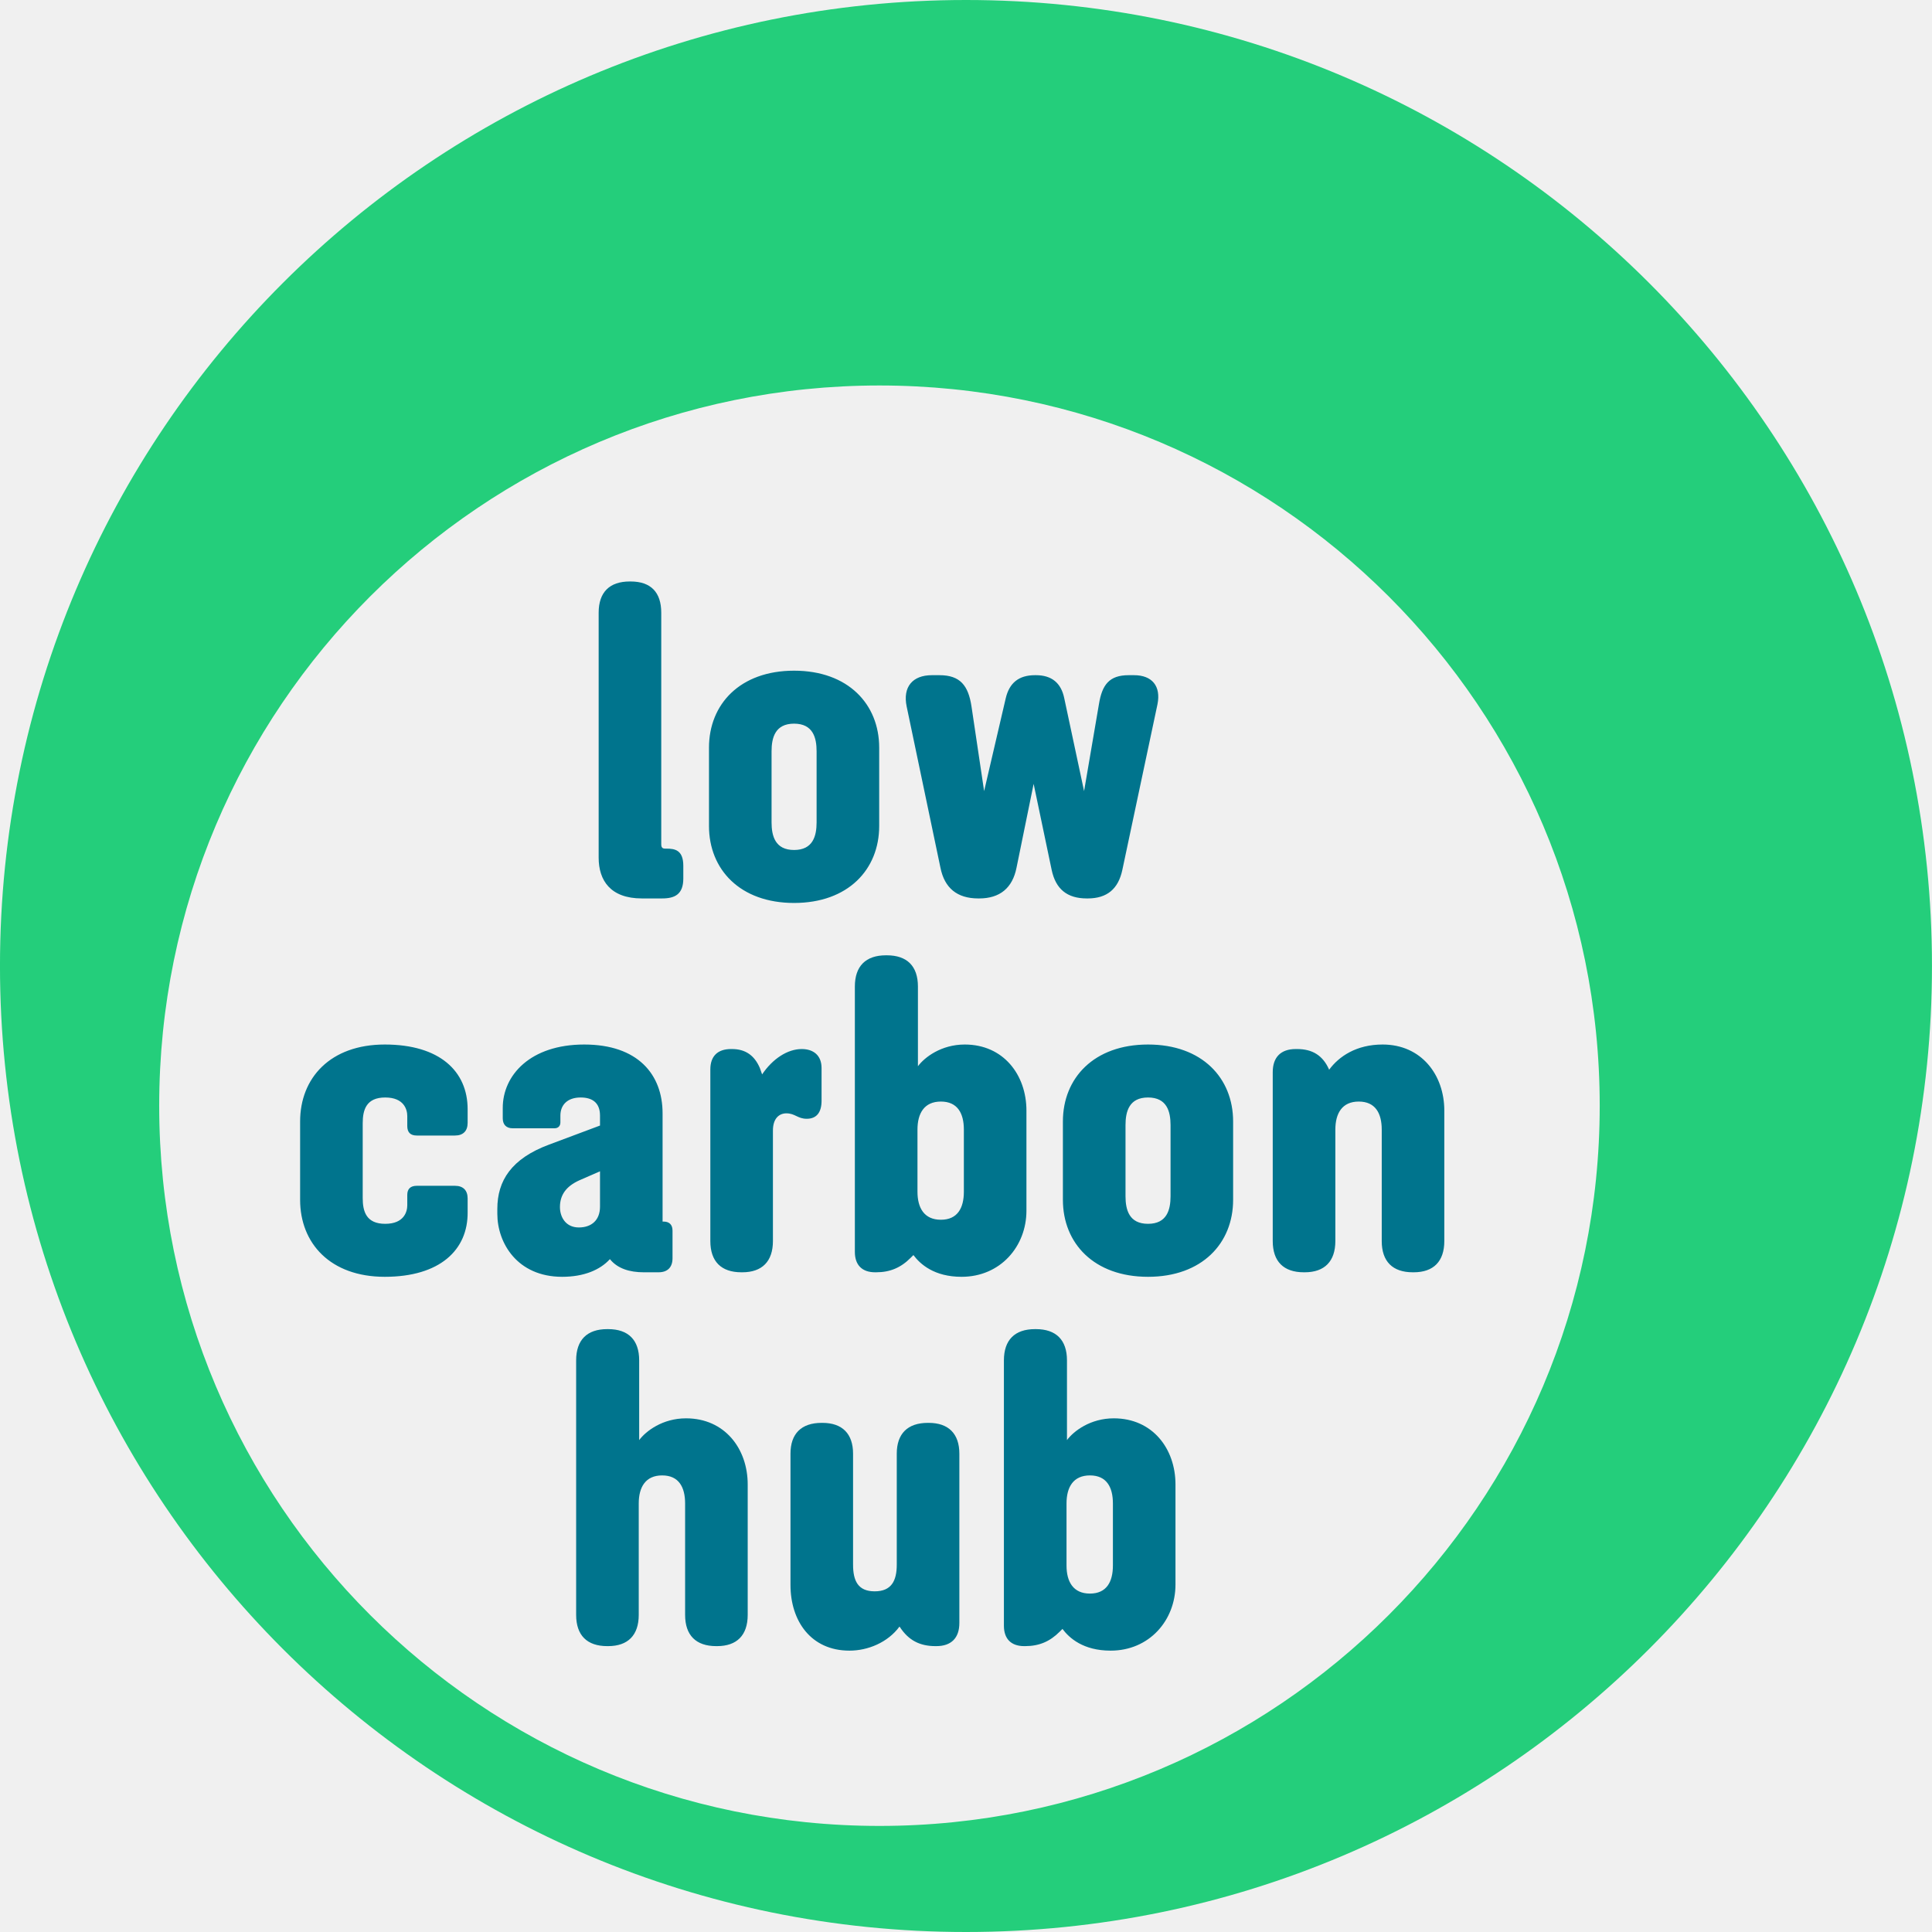
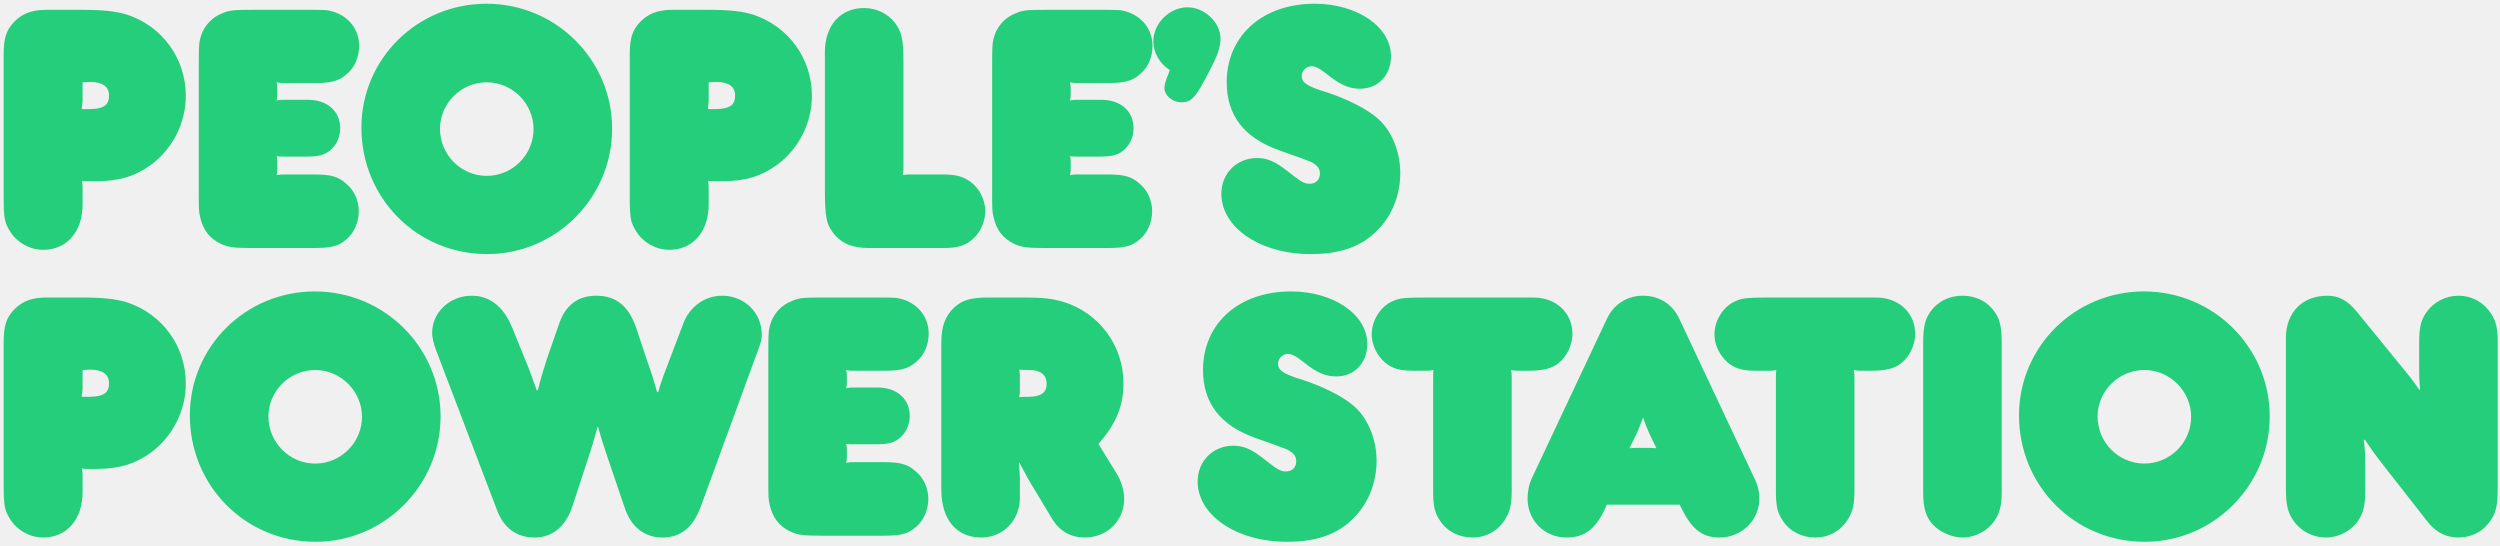
- <svg xmlns="http://www.w3.org/2000/svg" xmlns:xlink="http://www.w3.org/1999/xlink" width="90px" height="90px" viewBox="0 0 103 103" version="1.1">
-   <defs>
-     <polygon id="path-1" points="102.999 103 0 103 0 0 102.999 0" />
-   </defs>
+ <svg xmlns="http://www.w3.org/2000/svg" width="252px" height="55px" viewBox="0 0 252 55" version="1.1">
+   <defs />
  <g id="Symbols" stroke="none" stroke-width="1" fill="none" fill-rule="evenodd">
-     <g id="LCH-LOGO">
-       <g id="Group">
-         <g id="Group-3">
-           <mask id="mask-2" fill="white">
-             <use xlink:href="#path-1" />
-           </mask>
-           <g id="Clip-2" />
-           <path d="M85.285,58.948 C85.285,80.156 68.093,97.345 46.886,97.345 C25.679,97.345 8.487,80.156 8.487,58.948 C8.487,37.742 25.679,20.551 46.886,20.551 C68.093,20.551 85.285,37.742 85.285,58.948 M102.999,51.498 C102.999,23.055 79.943,0 51.499,0 C23.057,0 -0.001,23.055 -0.001,51.498 C-0.001,79.938 23.057,103 51.499,103 C79.943,103 102.999,79.938 102.999,51.498" id="Fill-1" fill="#24CE7B" mask="url(#mask-2)" />
-         </g>
-         <path d="M56.859,80.154 C56.859,79.285 57.218,78.658 58.107,78.658 C58.996,78.658 59.332,79.285 59.332,80.154 L59.332,83.461 C59.332,84.33 58.996,84.958 58.107,84.958 C57.218,84.958 56.859,84.33 56.859,83.461 L56.859,80.154 Z M53.521,72.525 L53.521,86.673 C53.521,87.372 53.905,87.759 54.603,87.759 L54.65,87.759 C55.395,87.759 55.97,87.517 56.498,86.986 L56.643,86.842 C57.003,87.325 57.747,88 59.211,88 C61.276,88 62.668,86.382 62.668,84.475 L62.668,79.14 C62.668,77.233 61.444,75.615 59.38,75.615 C58.131,75.615 57.243,76.292 56.883,76.775 L56.883,72.525 C56.883,71.439 56.307,70.859 55.227,70.859 L55.178,70.859 C54.098,70.859 53.521,71.439 53.521,72.525 L53.521,72.525 Z M42.143,77.499 L42.143,84.499 C42.143,86.407 43.223,88 45.288,88 C46.271,88 47.328,87.565 47.952,86.72 L47.977,86.745 C48.433,87.445 49.032,87.759 49.873,87.759 L49.921,87.759 C50.713,87.759 51.146,87.325 51.146,86.528 L51.146,77.499 C51.146,76.437 50.569,75.857 49.513,75.857 L49.465,75.857 C48.385,75.857 47.809,76.437 47.809,77.499 L47.809,83.413 C47.809,84.282 47.521,84.838 46.632,84.838 C45.744,84.838 45.479,84.282 45.479,83.413 L45.479,77.499 C45.479,76.437 44.904,75.857 43.847,75.857 L43.8,75.857 C42.72,75.857 42.143,76.437 42.143,77.499 L42.143,77.499 Z M39.575,67.829 C40.63,67.829 41.207,67.249 41.207,66.163 L41.207,60.272 C41.207,59.62 41.543,59.355 41.927,59.355 C42.383,59.355 42.527,59.645 43.007,59.645 C43.535,59.645 43.8,59.306 43.8,58.679 L43.8,56.941 C43.8,56.265 43.367,55.927 42.743,55.927 C41.975,55.927 41.183,56.458 40.63,57.279 L40.511,56.941 C40.222,56.265 39.742,55.927 39.023,55.927 L38.974,55.927 C38.253,55.927 37.87,56.313 37.87,57.013 L37.87,66.163 C37.87,67.249 38.446,67.829 39.526,67.829 L39.575,67.829 Z M24.931,64.617 L24.931,63.893 C24.931,63.459 24.691,63.218 24.258,63.218 L22.218,63.218 C21.881,63.218 21.713,63.387 21.713,63.701 L21.713,64.256 C21.713,64.593 21.546,65.245 20.537,65.245 C19.529,65.245 19.337,64.593 19.337,63.87 L19.337,59.886 C19.337,59.162 19.529,58.51 20.537,58.51 C21.546,58.51 21.713,59.162 21.713,59.5 L21.713,60.031 C21.713,60.369 21.881,60.538 22.218,60.538 L24.258,60.538 C24.691,60.538 24.931,60.297 24.931,59.862 L24.931,59.137 C24.931,57.11 23.441,55.686 20.514,55.686 C17.608,55.686 16,57.471 16,59.789 L16,63.965 C16,66.283 17.608,68.07 20.514,68.07 C23.441,68.07 24.954,66.646 24.931,64.617 L24.931,64.617 Z M31.988,64.328 C31.988,65.053 31.533,65.439 30.86,65.439 C30.139,65.439 29.852,64.859 29.852,64.353 C29.852,63.701 30.188,63.242 30.884,62.927 L31.988,62.445 L31.988,64.328 Z M31.147,55.686 C28.267,55.686 26.803,57.327 26.803,59.065 L26.803,59.62 C26.803,59.958 26.994,60.152 27.331,60.152 L29.564,60.152 C29.755,60.152 29.876,60.031 29.876,59.838 L29.876,59.475 C29.876,58.92 30.236,58.51 30.956,58.51 C31.533,58.51 31.988,58.751 31.988,59.475 L31.988,60.006 L29.275,61.021 C27.259,61.769 26.514,62.952 26.514,64.448 L26.514,64.714 C26.514,66.259 27.571,68.07 29.971,68.07 C31.124,68.07 31.988,67.707 32.516,67.128 C32.924,67.635 33.573,67.829 34.316,67.829 L35.109,67.829 C35.589,67.829 35.854,67.563 35.854,67.08 L35.854,65.608 C35.854,65.294 35.685,65.125 35.373,65.125 L35.324,65.125 L35.324,59.355 C35.324,57.279 34.004,55.686 31.147,55.686 L31.147,55.686 Z M36.429,46.836 L36.429,46.16 C36.429,45.315 35.973,45.243 35.541,45.243 L35.47,45.243 C35.301,45.243 35.253,45.171 35.253,45.001 L35.253,32.666 C35.253,31.578 34.7,31 33.62,31 L33.573,31 C32.492,31 31.916,31.578 31.916,32.666 L31.916,45.726 C31.916,46.932 32.541,47.898 34.22,47.898 L35.301,47.898 C35.973,47.898 36.429,47.681 36.429,46.836 L36.429,46.836 Z M36.574,75.615 C35.326,75.615 34.437,76.292 34.076,76.775 L34.076,72.525 C34.076,71.439 33.501,70.859 32.42,70.859 L32.372,70.859 C31.292,70.859 30.716,71.439 30.716,72.525 L30.716,86.093 C30.716,87.179 31.292,87.759 32.372,87.759 L32.42,87.759 C33.477,87.759 34.053,87.179 34.053,86.093 L34.053,80.154 C34.053,79.285 34.413,78.658 35.301,78.658 C36.19,78.658 36.525,79.285 36.525,80.154 L36.525,86.093 C36.525,87.179 37.102,87.759 38.182,87.759 L38.23,87.759 C39.286,87.759 39.862,87.179 39.862,86.093 L39.862,79.14 C39.862,77.233 38.639,75.615 36.574,75.615 L36.574,75.615 Z M43.535,43.842 C43.535,44.566 43.342,45.315 42.334,45.315 C41.326,45.315 41.134,44.566 41.134,43.842 L41.134,40.052 C41.134,39.328 41.326,38.58 42.334,38.58 C43.342,38.58 43.535,39.328 43.535,40.052 L43.535,43.842 Z M46.872,44.036 L46.872,39.86 C46.872,37.542 45.216,35.756 42.334,35.756 C39.454,35.756 37.798,37.542 37.798,39.86 L37.798,44.036 C37.798,46.353 39.454,48.139 42.334,48.139 C45.216,48.139 46.872,46.353 46.872,44.036 L46.872,44.036 Z M48.913,60.224 C48.913,59.355 49.272,58.727 50.161,58.727 C51.05,58.727 51.386,59.355 51.386,60.224 L51.386,63.531 C51.386,64.4 51.05,65.028 50.161,65.028 C49.272,65.028 48.913,64.4 48.913,63.531 L48.913,60.224 Z M47.281,50.93 L47.232,50.93 C46.152,50.93 45.575,51.51 45.575,52.595 L45.575,66.742 C45.575,67.443 45.959,67.829 46.657,67.829 L46.704,67.829 C47.448,67.829 48.024,67.587 48.552,67.055 L48.697,66.911 C49.057,67.394 49.801,68.07 51.265,68.07 C53.33,68.07 54.722,66.452 54.722,64.545 L54.722,59.209 C54.722,57.304 53.498,55.686 51.434,55.686 C50.185,55.686 49.297,56.361 48.937,56.844 L48.937,52.595 C48.937,51.51 48.361,50.93 47.281,50.93 L47.281,50.93 Z M61.709,37.542 C61.9,36.576 61.42,35.996 60.459,35.996 L60.172,35.996 C59.139,35.996 58.755,36.503 58.587,37.542 L57.795,42.176 L56.739,37.228 C56.571,36.407 56.067,35.996 55.227,35.996 L55.178,35.996 C54.314,35.996 53.81,36.407 53.618,37.228 L52.466,42.176 L51.793,37.662 C51.625,36.553 51.193,35.996 50.089,35.996 L49.681,35.996 C48.648,35.996 48.121,36.625 48.336,37.662 L50.137,46.257 C50.354,47.343 51.025,47.898 52.154,47.898 L52.201,47.898 C53.306,47.898 53.979,47.343 54.194,46.257 L55.106,41.79 L56.067,46.377 C56.282,47.392 56.883,47.898 57.939,47.898 L57.988,47.898 C59.02,47.898 59.62,47.392 59.835,46.377 L61.709,37.542 Z M62.405,63.773 C62.405,64.497 62.212,65.245 61.204,65.245 C60.196,65.245 60.004,64.497 60.004,63.773 L60.004,59.983 C60.004,59.259 60.196,58.51 61.204,58.51 C62.212,58.51 62.405,59.259 62.405,59.983 L62.405,63.773 Z M65.741,63.965 L65.741,59.789 C65.741,57.471 64.084,55.686 61.204,55.686 C58.323,55.686 56.666,57.471 56.666,59.789 L56.666,63.965 C56.666,66.283 58.323,68.07 61.204,68.07 C64.084,68.07 65.741,66.283 65.741,63.965 L65.741,63.965 Z M77,66.163 L77,59.209 C77,57.304 75.776,55.686 73.711,55.686 C72.319,55.686 71.383,56.313 70.854,57.038 L70.854,57.013 C70.519,56.265 69.967,55.927 69.15,55.927 L69.078,55.927 C68.286,55.927 67.853,56.361 67.853,57.158 L67.853,66.163 C67.853,67.249 68.43,67.829 69.51,67.829 L69.559,67.829 C70.614,67.829 71.191,67.249 71.191,66.163 L71.191,60.224 C71.191,59.355 71.552,58.727 72.439,58.727 C73.327,58.727 73.664,59.355 73.664,60.224 L73.664,66.163 C73.664,67.249 74.239,67.829 75.32,67.829 L75.368,67.829 C76.425,67.829 77,67.249 77,66.163 L77,66.163 Z" id="Fill-4" fill="#00748D" />
-       </g>
+     <g id="LOGO-LOCK-UP" transform="translate(-1, -2)" fill="#24CE7B">
+       <path d="M10.656,20.268 C13.032,20.268 14.652,19.764 16.272,18.576 C18.468,16.92 19.728,14.328 19.728,11.664 C19.728,7.92 17.388,4.68 13.86,3.492 C12.672,3.132 11.484,2.988 9.036,2.988 L5.688,2.988 C4.248,2.988 3.276,3.348 2.448,4.176 C1.62,5.04 1.368,5.832 1.368,7.56 L1.368,21.636 C1.368,24.048 1.44,24.408 2.052,25.38 C2.772,26.496 4.032,27.18 5.364,27.18 C7.74,27.18 9.324,25.344 9.324,22.608 L9.324,21.024 C9.324,20.664 9.324,20.556 9.252,20.232 C9.576,20.268 9.648,20.268 10.008,20.268 L10.656,20.268 Z M9.324,10.296 C9.612,10.296 9.972,10.26 10.08,10.26 C11.34,10.26 11.988,10.728 11.988,11.628 C11.988,12.744 11.304,13.068 9.252,12.996 C9.252,12.78 9.252,12.636 9.288,12.528 C9.324,12.312 9.324,12.168 9.324,12.096 L9.324,10.296 Z M32.881,10.368 C34.357,10.368 35.185,10.152 35.905,9.504 C36.733,8.856 37.201,7.776 37.201,6.624 C37.201,5.004 36.193,3.672 34.573,3.168 C33.997,2.988 33.817,2.988 31.441,2.988 L26.725,2.988 C24.349,2.988 24.169,3.024 23.305,3.384 C22.405,3.744 21.721,4.5 21.361,5.328 C21.073,6.12 21.037,6.372 21.037,8.388 L21.037,21.42 C21.037,23.112 21.037,23.328 21.181,23.904 C21.469,25.2 22.153,26.064 23.305,26.604 C24.061,26.928 24.565,27 26.437,27 L32.593,27 C34.393,27 35.113,26.82 35.905,26.136 C36.697,25.488 37.165,24.372 37.165,23.292 C37.165,22.212 36.697,21.168 35.905,20.52 C35.077,19.764 34.285,19.584 32.593,19.584 L29.677,19.584 C29.281,19.584 29.245,19.584 28.885,19.656 C28.957,19.296 28.957,19.224 28.957,18.864 L28.957,18.504 C28.957,18.144 28.957,18.072 28.885,17.748 C29.245,17.784 29.281,17.784 29.677,17.784 L31.765,17.784 C33.025,17.784 33.601,17.676 34.213,17.208 C34.897,16.668 35.293,15.84 35.293,14.94 C35.293,13.212 33.997,12.06 32.053,12.06 L29.677,12.06 C29.281,12.06 29.245,12.06 28.885,12.132 C28.957,11.772 28.957,11.7 28.957,11.34 L28.957,11.124 C28.957,10.728 28.957,10.656 28.885,10.296 C29.245,10.368 29.281,10.368 29.677,10.368 L32.881,10.368 Z M50.03,2.376 C43.046,2.376 37.43,7.956 37.43,14.868 C37.43,21.96 43.01,27.612 50.102,27.612 C57.05,27.612 62.702,21.924 62.702,14.976 C62.702,8.028 57.05,2.376 50.03,2.376 L50.03,2.376 Z M50.066,10.296 C52.658,10.296 54.782,12.456 54.782,15.012 C54.782,17.604 52.658,19.728 50.066,19.728 C47.474,19.728 45.35,17.604 45.35,14.976 C45.35,12.42 47.474,10.296 50.066,10.296 L50.066,10.296 Z M73.767,20.268 C76.143,20.268 77.763,19.764 79.383,18.576 C81.579,16.92 82.839,14.328 82.839,11.664 C82.839,7.92 80.499,4.68 76.971,3.492 C75.783,3.132 74.595,2.988 72.147,2.988 L68.799,2.988 C67.359,2.988 66.387,3.348 65.559,4.176 C64.731,5.04 64.479,5.832 64.479,7.56 L64.479,21.636 C64.479,24.048 64.551,24.408 65.163,25.38 C65.883,26.496 67.143,27.18 68.475,27.18 C70.851,27.18 72.435,25.344 72.435,22.608 L72.435,21.024 C72.435,20.664 72.435,20.556 72.363,20.232 C72.687,20.268 72.759,20.268 73.119,20.268 L73.767,20.268 Z M72.435,10.296 C72.723,10.296 73.083,10.26 73.191,10.26 C74.451,10.26 75.099,10.728 75.099,11.628 C75.099,12.744 74.415,13.068 72.363,12.996 C72.363,12.78 72.363,12.636 72.399,12.528 C72.435,12.312 72.435,12.168 72.435,12.096 L72.435,10.296 Z M92.068,8.208 C92.068,5.904 91.888,5.184 91.168,4.248 C90.484,3.384 89.332,2.808 88.108,2.808 C85.732,2.808 84.148,4.536 84.148,7.272 L84.148,20.808 C84.148,24.12 84.292,24.66 85.228,25.776 C86.02,26.604 87.028,27 88.576,27 L96.136,27 C97.54,27 98.368,26.748 99.088,26.064 C99.844,25.416 100.312,24.3 100.312,23.292 C100.312,22.14 99.736,20.988 98.8,20.304 C98.044,19.764 97.288,19.584 95.992,19.584 L92.788,19.584 C92.392,19.584 92.356,19.584 91.996,19.656 C92.068,19.296 92.068,19.224 92.068,18.864 L92.068,8.208 Z M112.853,10.368 C114.329,10.368 115.157,10.152 115.877,9.504 C116.705,8.856 117.173,7.776 117.173,6.624 C117.173,5.004 116.165,3.672 114.545,3.168 C113.969,2.988 113.789,2.988 111.413,2.988 L106.697,2.988 C104.321,2.988 104.141,3.024 103.277,3.384 C102.377,3.744 101.693,4.5 101.333,5.328 C101.045,6.12 101.009,6.372 101.009,8.388 L101.009,21.42 C101.009,23.112 101.009,23.328 101.153,23.904 C101.441,25.2 102.125,26.064 103.277,26.604 C104.033,26.928 104.537,27 106.409,27 L112.565,27 C114.365,27 115.085,26.82 115.877,26.136 C116.669,25.488 117.137,24.372 117.137,23.292 C117.137,22.212 116.669,21.168 115.877,20.52 C115.049,19.764 114.257,19.584 112.565,19.584 L109.649,19.584 C109.253,19.584 109.217,19.584 108.857,19.656 C108.929,19.296 108.929,19.224 108.929,18.864 L108.929,18.504 C108.929,18.144 108.929,18.072 108.857,17.748 C109.217,17.784 109.253,17.784 109.649,17.784 L111.737,17.784 C112.997,17.784 113.573,17.676 114.185,17.208 C114.869,16.668 115.265,15.84 115.265,14.94 C115.265,13.212 113.969,12.06 112.025,12.06 L109.649,12.06 C109.253,12.06 109.217,12.06 108.857,12.132 C108.929,11.772 108.929,11.7 108.929,11.34 L108.929,11.124 C108.929,10.728 108.929,10.656 108.857,10.296 C109.217,10.368 109.253,10.368 109.649,10.368 L112.853,10.368 Z M118.915,9.072 C118.915,9.072 118.843,9.216 118.771,9.468 C118.519,10.044 118.375,10.548 118.375,10.872 C118.375,11.628 119.203,12.312 120.067,12.312 C121.111,12.312 121.507,11.88 122.875,9.216 C123.739,7.596 124.027,6.732 124.027,5.904 C124.027,4.248 122.407,2.736 120.715,2.736 C118.879,2.736 117.259,4.356 117.259,6.156 C117.259,7.308 117.871,8.388 118.915,9.072 L118.915,9.072 Z M127.712,17.928 C125.66,17.928 124.112,19.476 124.112,21.528 C124.112,24.948 128.036,27.612 133.112,27.612 C136.1,27.612 138.26,26.856 139.844,25.2 C141.32,23.76 142.148,21.636 142.148,19.44 C142.148,17.208 141.212,15.012 139.736,13.824 C138.62,12.888 136.64,11.916 134.624,11.268 C132.752,10.692 132.212,10.332 132.212,9.648 C132.212,9.144 132.68,8.676 133.184,8.676 C133.616,8.676 134.012,8.892 134.84,9.54 C136.136,10.584 137.036,10.944 138.08,10.944 C139.916,10.944 141.212,9.576 141.212,7.668 C141.212,4.716 137.828,2.376 133.508,2.376 C128.252,2.376 124.652,5.616 124.652,10.296 C124.652,13.608 126.38,15.876 129.908,17.136 L132.032,17.892 C133.004,18.252 133.22,18.324 133.4,18.468 C133.868,18.756 134.048,19.08 134.048,19.512 C134.048,20.124 133.616,20.52 133.04,20.52 C132.464,20.52 132.248,20.412 130.556,19.08 C129.476,18.252 128.684,17.928 127.712,17.928 L127.712,17.928 Z M10.656,49.268 C13.032,49.268 14.652,48.764 16.272,47.576 C18.468,45.92 19.728,43.328 19.728,40.664 C19.728,36.92 17.388,33.68 13.86,32.492 C12.672,32.132 11.484,31.988 9.036,31.988 L5.688,31.988 C4.248,31.988 3.276,32.348 2.448,33.176 C1.62,34.04 1.368,34.832 1.368,36.56 L1.368,50.636 C1.368,53.048 1.44,53.408 2.052,54.38 C2.772,55.496 4.032,56.18 5.364,56.18 C7.74,56.18 9.324,54.344 9.324,51.608 L9.324,50.024 C9.324,49.664 9.324,49.556 9.252,49.232 C9.576,49.268 9.648,49.268 10.008,49.268 L10.656,49.268 Z M9.324,39.296 C9.612,39.296 9.972,39.26 10.08,39.26 C11.34,39.26 11.988,39.728 11.988,40.628 C11.988,41.744 11.304,42.068 9.252,41.996 C9.252,41.78 9.252,41.636 9.288,41.528 C9.324,41.312 9.324,41.168 9.324,41.096 L9.324,39.296 Z M32.737,31.376 C25.753,31.376 20.137,36.956 20.137,43.868 C20.137,50.96 25.717,56.612 32.809,56.612 C39.757,56.612 45.409,50.924 45.409,43.976 C45.409,37.028 39.757,31.376 32.737,31.376 L32.737,31.376 Z M32.773,39.296 C35.365,39.296 37.489,41.456 37.489,44.012 C37.489,46.604 35.365,48.728 32.773,48.728 C30.181,48.728 28.057,46.604 28.057,43.976 C28.057,41.42 30.181,39.296 32.773,39.296 L32.773,39.296 Z M67.238,41.528 C66.842,40.16 66.77,39.872 66.23,38.36 L65.078,34.904 C64.322,32.816 63.062,31.808 61.118,31.808 C59.21,31.808 57.95,32.78 57.302,34.796 L56.114,38.216 C55.646,39.728 55.538,40.016 55.214,41.348 L55.106,41.348 C54.638,40.052 54.53,39.692 53.954,38.288 L52.622,35.012 C51.758,32.888 50.354,31.808 48.554,31.808 C46.358,31.808 44.558,33.464 44.558,35.552 C44.558,36.02 44.702,36.632 44.99,37.388 L51.11,53.444 C51.794,55.244 53.09,56.18 54.89,56.18 C56.654,56.18 57.986,55.1 58.67,53.12 L60.218,48.404 C60.722,46.892 60.83,46.496 61.226,45.056 L61.298,45.056 C61.694,46.496 61.838,46.892 62.342,48.404 L63.962,53.156 C64.61,55.136 65.978,56.18 67.778,56.18 C69.578,56.18 70.838,55.208 71.63,53.084 L77.282,37.64 C77.678,36.632 77.786,36.2 77.786,35.732 C77.786,33.5 76.022,31.808 73.79,31.808 C72.062,31.808 70.55,32.888 69.902,34.544 L68.426,38.432 C67.886,39.836 67.742,40.16 67.346,41.528 L67.238,41.528 Z M90.291,39.368 C91.767,39.368 92.595,39.152 93.315,38.504 C94.143,37.856 94.611,36.776 94.611,35.624 C94.611,34.004 93.603,32.672 91.983,32.168 C91.407,31.988 91.227,31.988 88.851,31.988 L84.135,31.988 C81.759,31.988 81.579,32.024 80.715,32.384 C79.815,32.744 79.131,33.5 78.771,34.328 C78.483,35.12 78.447,35.372 78.447,37.388 L78.447,50.42 C78.447,52.112 78.447,52.328 78.591,52.904 C78.879,54.2 79.563,55.064 80.715,55.604 C81.471,55.928 81.975,56 83.847,56 L90.003,56 C91.803,56 92.523,55.82 93.315,55.136 C94.107,54.488 94.575,53.372 94.575,52.292 C94.575,51.212 94.107,50.168 93.315,49.52 C92.487,48.764 91.695,48.584 90.003,48.584 L87.087,48.584 C86.691,48.584 86.655,48.584 86.295,48.656 C86.367,48.296 86.367,48.224 86.367,47.864 L86.367,47.504 C86.367,47.144 86.367,47.072 86.295,46.748 C86.655,46.784 86.691,46.784 87.087,46.784 L89.175,46.784 C90.435,46.784 91.011,46.676 91.623,46.208 C92.307,45.668 92.703,44.84 92.703,43.94 C92.703,42.212 91.407,41.06 89.463,41.06 L87.087,41.06 C86.691,41.06 86.655,41.06 86.295,41.132 C86.367,40.772 86.367,40.7 86.367,40.34 L86.367,40.124 C86.367,39.728 86.367,39.656 86.295,39.296 C86.655,39.368 86.691,39.368 87.087,39.368 L90.291,39.368 Z M111.724,46.748 C113.524,44.696 114.244,42.896 114.244,40.628 C114.244,36.812 111.76,33.5 108.16,32.42 C107.044,32.096 106.18,31.988 104.092,31.988 L100.78,31.988 C98.872,31.988 98.08,32.204 97.18,32.996 C96.28,33.86 95.884,34.868 95.884,36.56 L95.884,51.356 C95.884,54.344 97.396,56.18 99.916,56.18 C102.112,56.18 103.804,54.452 103.804,52.184 L103.804,50.564 C103.804,49.736 103.768,49.484 103.696,48.692 L103.768,48.656 C104.452,49.952 104.596,50.24 105.46,51.644 L107.08,54.344 C107.836,55.568 108.952,56.18 110.356,56.18 C112.588,56.18 114.316,54.488 114.316,52.292 C114.316,51.464 114.028,50.492 113.56,49.736 L111.724,46.748 Z M104.56,41.996 C104.416,41.996 104.092,41.996 103.732,42.032 C103.804,41.708 103.804,41.6 103.804,41.24 L103.804,40.052 C103.804,39.656 103.804,39.584 103.732,39.26 C104.272,39.296 104.416,39.296 104.776,39.296 C105.892,39.296 106.504,39.8 106.504,40.7 C106.504,41.564 105.928,41.996 104.704,41.996 L104.56,41.996 Z M125.323,46.928 C123.271,46.928 121.723,48.476 121.723,50.528 C121.723,53.948 125.647,56.612 130.723,56.612 C133.711,56.612 135.871,55.856 137.455,54.2 C138.931,52.76 139.759,50.636 139.759,48.44 C139.759,46.208 138.823,44.012 137.347,42.824 C136.231,41.888 134.251,40.916 132.235,40.268 C130.363,39.692 129.823,39.332 129.823,38.648 C129.823,38.144 130.291,37.676 130.795,37.676 C131.227,37.676 131.623,37.892 132.451,38.54 C133.747,39.584 134.647,39.944 135.691,39.944 C137.527,39.944 138.823,38.576 138.823,36.668 C138.823,33.716 135.439,31.376 131.119,31.376 C125.863,31.376 122.263,34.616 122.263,39.296 C122.263,42.608 123.991,44.876 127.519,46.136 L129.643,46.892 C130.615,47.252 130.831,47.324 131.011,47.468 C131.479,47.756 131.659,48.08 131.659,48.512 C131.659,49.124 131.227,49.52 130.651,49.52 C130.075,49.52 129.859,49.412 128.167,48.08 C127.087,47.252 126.295,46.928 125.323,46.928 L125.323,46.928 Z M155.144,39.368 C156.548,39.368 157.484,39.116 158.096,38.612 C158.96,37.928 159.5,36.74 159.5,35.66 C159.5,33.752 158.168,32.276 156.152,32.024 C155.72,31.988 155.72,31.988 153.596,31.988 L145.604,31.988 C142.436,31.988 142.112,32.024 141.32,32.384 C140.132,32.924 139.268,34.328 139.268,35.696 C139.268,36.596 139.628,37.496 140.276,38.216 C141.032,39.044 141.896,39.368 143.336,39.368 L144.704,39.368 C145.1,39.368 145.172,39.368 145.496,39.296 C145.46,39.656 145.46,39.728 145.46,40.124 L145.46,51.428 C145.46,53.012 145.604,53.696 146.18,54.524 C146.9,55.604 148.124,56.18 149.42,56.18 C150.788,56.18 151.976,55.532 152.696,54.38 C153.236,53.552 153.38,52.796 153.38,51.32 L153.38,40.124 C153.38,39.728 153.38,39.656 153.308,39.296 C153.668,39.368 153.74,39.368 154.1,39.368 L155.144,39.368 Z M170.313,52.868 C171.465,55.316 172.509,56.18 174.345,56.18 C176.541,56.18 178.341,54.452 178.341,52.256 C178.341,51.608 178.197,50.924 177.909,50.348 L170.313,34.22 C169.629,32.672 168.261,31.808 166.605,31.808 C165.021,31.808 163.653,32.672 162.969,34.148 L155.445,50.132 C155.121,50.816 154.977,51.536 154.977,52.256 C154.977,54.452 156.669,56.18 158.901,56.18 C160.809,56.18 161.961,55.244 162.969,52.868 L170.313,52.868 Z M166.641,44.12 C166.929,45.056 167.361,45.956 167.973,47.18 C167.397,47.144 167.253,47.144 166.605,47.144 C165.957,47.144 165.813,47.144 165.237,47.18 C165.885,45.956 166.281,45.056 166.605,44.12 L166.641,44.12 Z M189.694,39.368 C191.098,39.368 192.034,39.116 192.646,38.612 C193.51,37.928 194.05,36.74 194.05,35.66 C194.05,33.752 192.718,32.276 190.702,32.024 C190.27,31.988 190.27,31.988 188.146,31.988 L180.154,31.988 C176.986,31.988 176.662,32.024 175.87,32.384 C174.682,32.924 173.818,34.328 173.818,35.696 C173.818,36.596 174.178,37.496 174.826,38.216 C175.582,39.044 176.446,39.368 177.886,39.368 L179.254,39.368 C179.65,39.368 179.722,39.368 180.046,39.296 C180.01,39.656 180.01,39.728 180.01,40.124 L180.01,51.428 C180.01,53.012 180.154,53.696 180.73,54.524 C181.45,55.604 182.674,56.18 183.97,56.18 C185.338,56.18 186.526,55.532 187.246,54.38 C187.786,53.552 187.93,52.796 187.93,51.32 L187.93,40.124 C187.93,39.728 187.93,39.656 187.858,39.296 C188.218,39.368 188.29,39.368 188.65,39.368 L189.694,39.368 Z M202.775,36.74 C202.775,34.76 202.559,33.968 201.767,33.068 C201.047,32.24 199.967,31.808 198.815,31.808 C197.663,31.808 196.619,32.24 195.863,33.068 C195.071,34.004 194.855,34.724 194.855,36.704 L194.855,51.608 C194.855,53.264 195.143,54.128 195.863,54.92 C196.619,55.676 197.771,56.18 198.851,56.18 C199.895,56.18 201.047,55.676 201.767,54.848 C202.487,54.02 202.775,53.12 202.775,51.608 L202.775,36.74 Z M217.116,31.376 C210.132,31.376 204.516,36.956 204.516,43.868 C204.516,50.96 210.096,56.612 217.188,56.612 C224.136,56.612 229.788,50.924 229.788,43.976 C229.788,37.028 224.136,31.376 217.116,31.376 L217.116,31.376 Z M217.152,39.296 C219.744,39.296 221.868,41.456 221.868,44.012 C221.868,46.604 219.744,48.728 217.152,48.728 C214.56,48.728 212.436,46.604 212.436,43.976 C212.436,41.42 214.56,39.296 217.152,39.296 L217.152,39.296 Z M239.377,46.316 C240.205,47.54 240.385,47.792 241.393,49.088 L245.677,54.56 C246.505,55.64 247.549,56.18 248.809,56.18 C250.033,56.18 251.185,55.64 251.869,54.704 C252.589,53.804 252.769,53.012 252.769,51.14 L252.769,36.416 C252.769,34.904 252.517,34.076 251.833,33.248 C251.077,32.312 249.997,31.808 248.809,31.808 C247.513,31.808 246.289,32.456 245.569,33.5 C244.993,34.328 244.849,35.084 244.849,36.668 L244.849,38.864 C244.849,40.016 244.849,40.268 244.957,41.276 L244.885,41.312 C244.057,40.124 243.841,39.872 242.797,38.612 L238.549,33.392 C237.613,32.276 236.749,31.808 235.597,31.808 C233.077,31.808 231.421,33.5 231.421,36.056 L231.421,51.248 C231.421,53.048 231.637,53.732 232.285,54.632 C233.041,55.604 234.193,56.18 235.453,56.18 C236.641,56.18 237.757,55.64 238.513,54.74 C239.161,53.912 239.413,53.12 239.413,51.572 L239.413,49.016 C239.413,47.864 239.413,47.504 239.269,46.352 L239.377,46.316 Z" id="PEOPLE’S-POWER-STATI" />
    </g>
  </g>
</svg>
